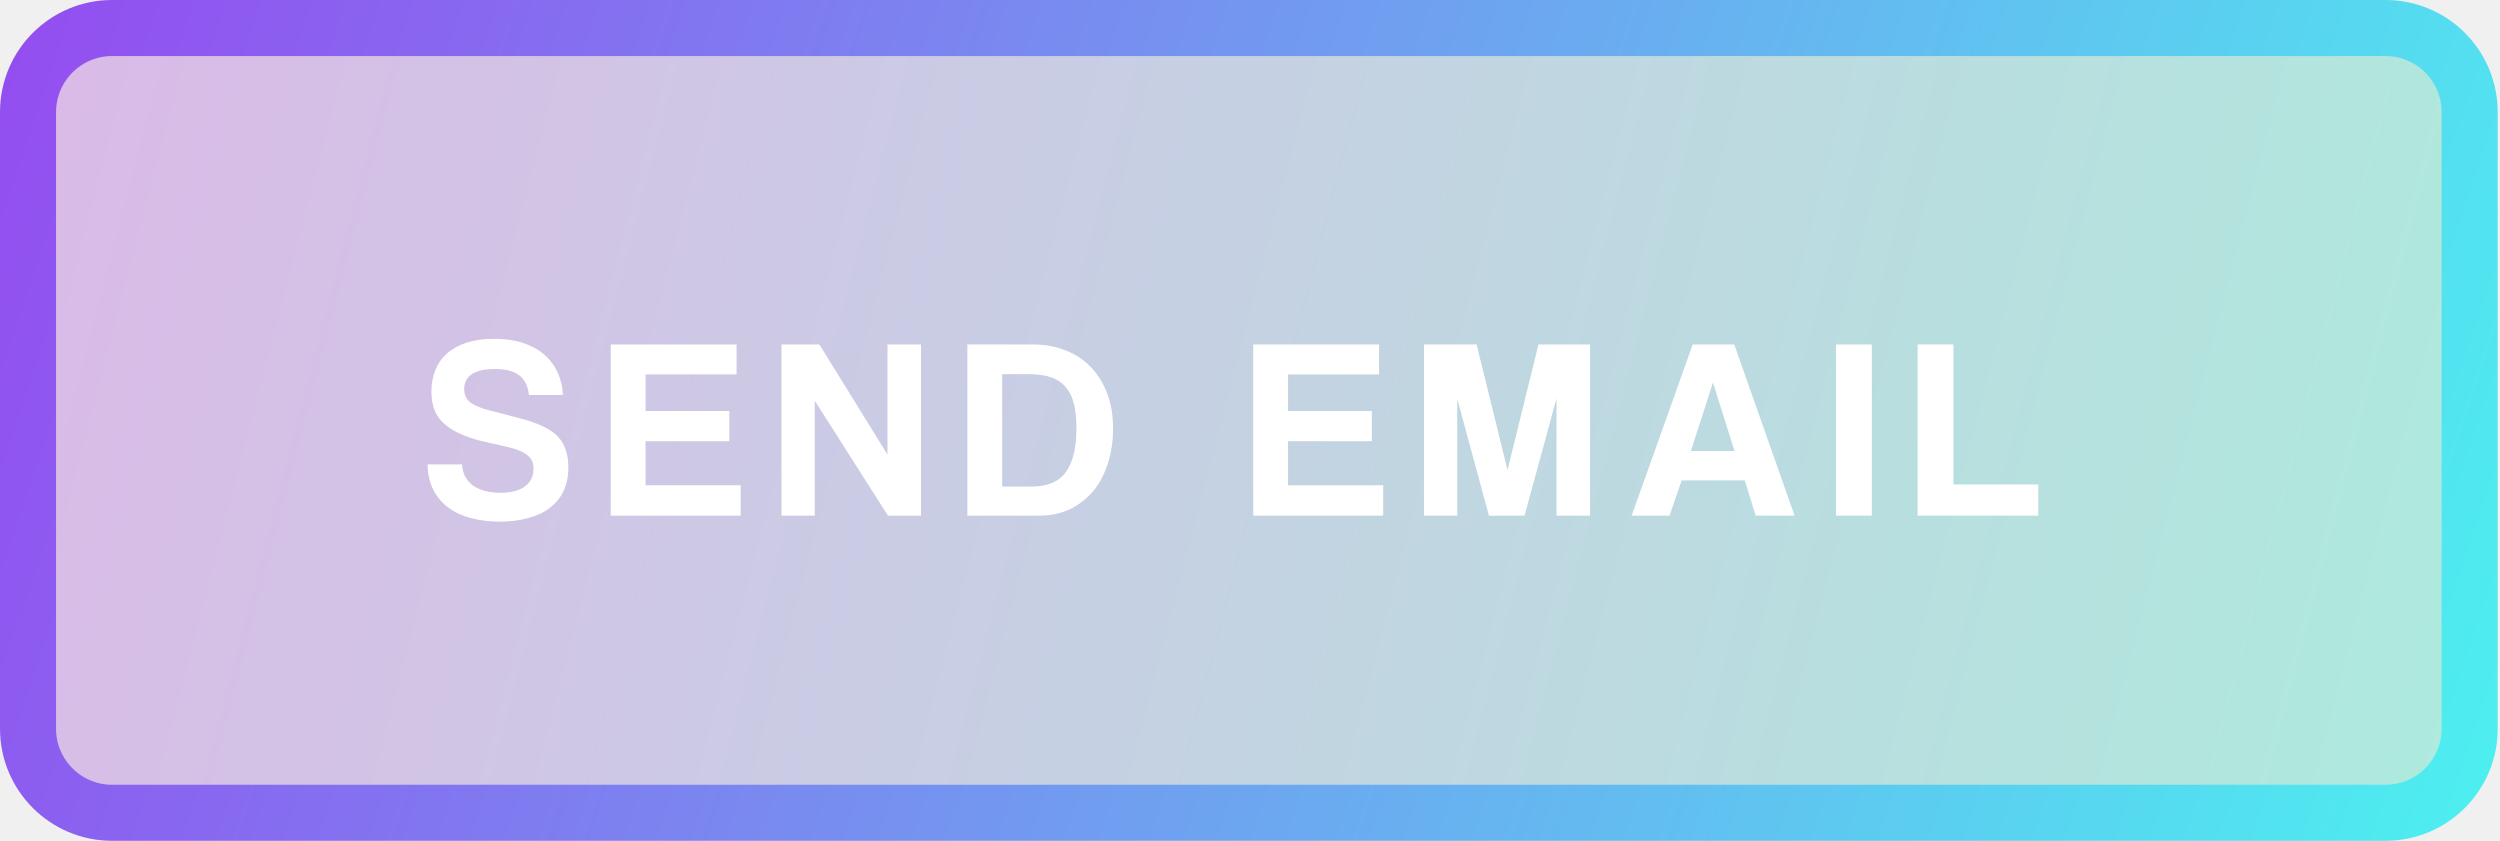
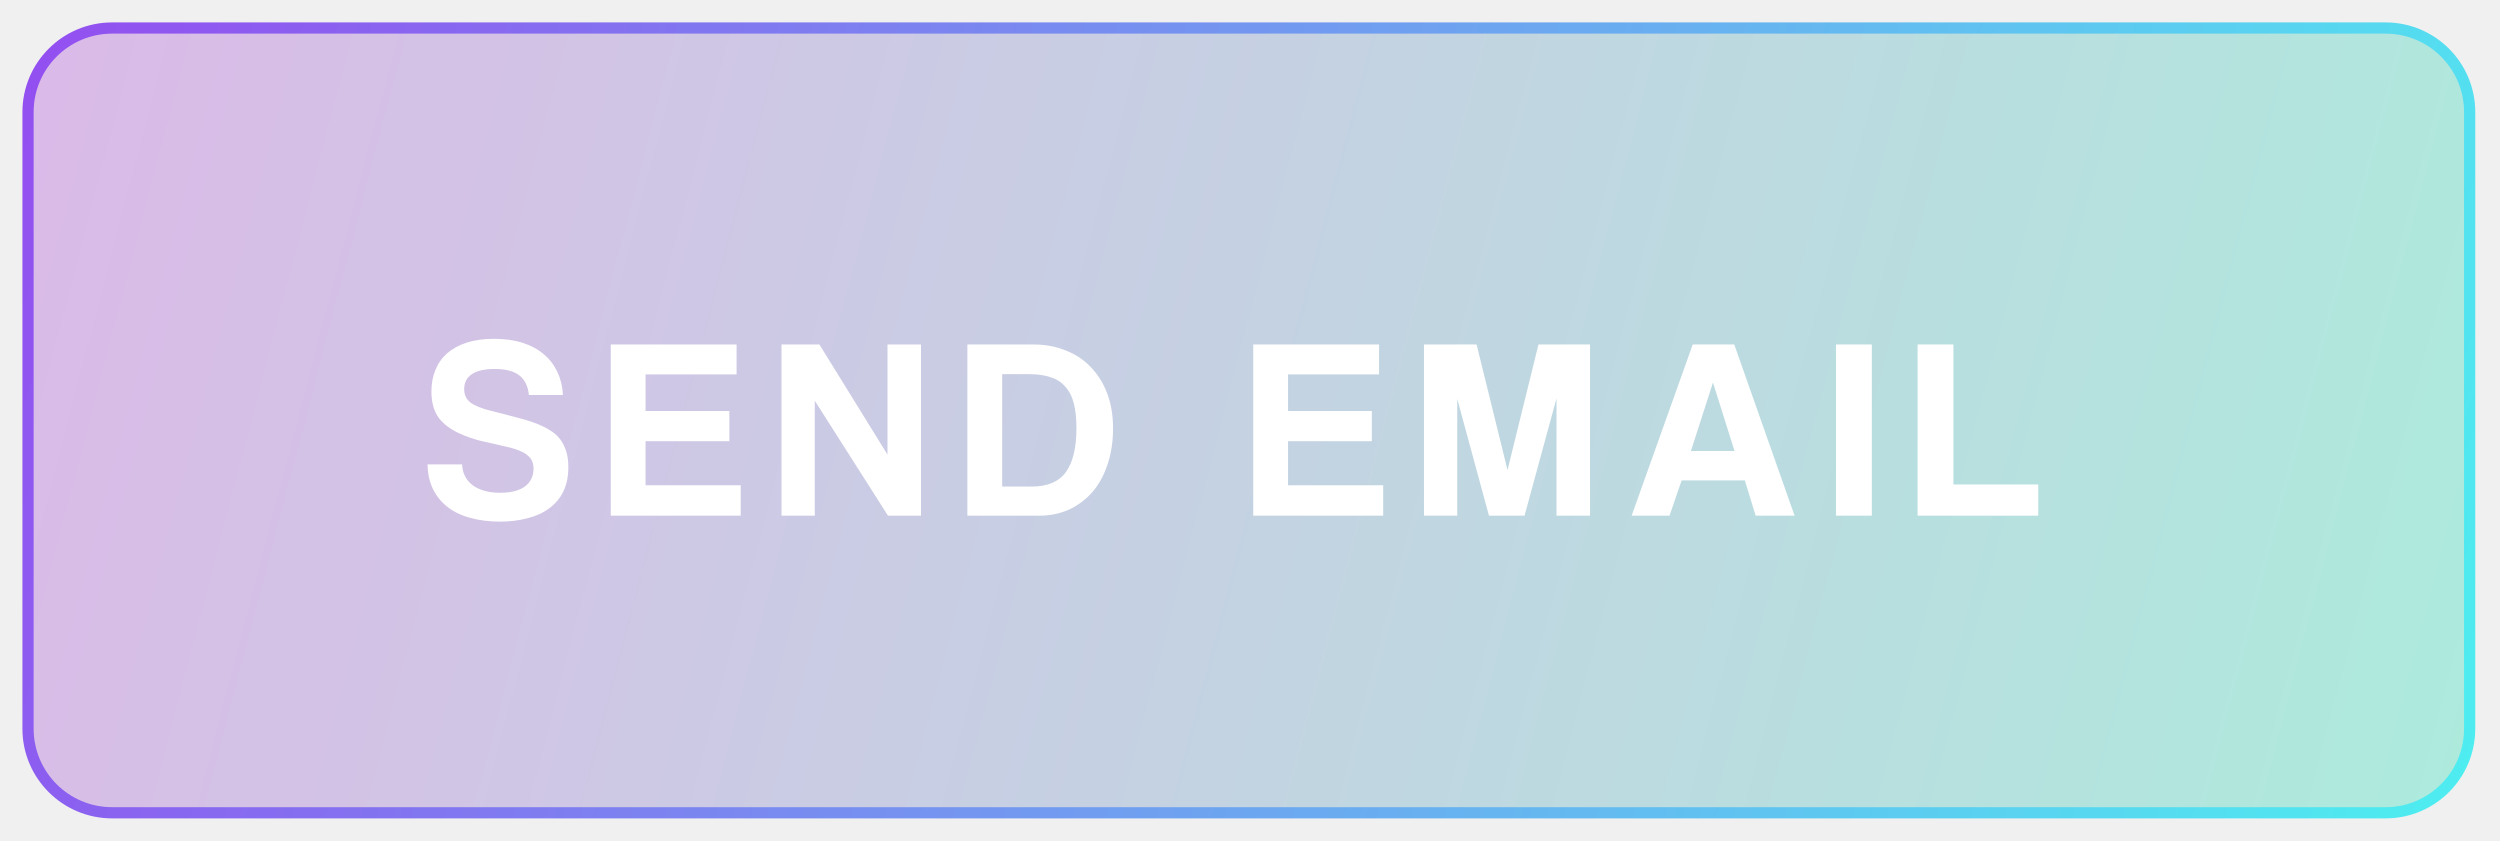
<svg xmlns="http://www.w3.org/2000/svg" width="223" height="75" viewBox="0 0 223 75" fill="none">
-   <rect x="2.5" y="2.5" width="217.793" height="70" rx="7.5" fill="url(#paint0_linear)" fill-opacity="0.3" stroke="url(#paint1_linear)" stroke-width="5" />
+   <rect x="2.5" y="2.5" width="217.793" height="70" rx="7.5" fill="url(#paint0_linear)" fill-opacity="0.3" stroke="url(#paint1_linear)" strokeWidth="5" />
  <path d="M47.177 35.236C47.1 34.454 46.817 33.871 46.326 33.488C45.835 33.105 45.107 32.913 44.141 32.913C43.236 32.913 42.554 33.066 42.094 33.373C41.634 33.68 41.404 34.124 41.404 34.707C41.404 35.198 41.58 35.589 41.933 35.88C42.301 36.171 42.914 36.424 43.773 36.639C44.647 36.854 45.475 37.068 46.257 37.283C47.054 37.482 47.737 37.712 48.304 37.973C48.641 38.126 48.956 38.303 49.247 38.502C49.538 38.701 49.791 38.947 50.006 39.238C50.221 39.529 50.389 39.874 50.512 40.273C50.635 40.672 50.696 41.139 50.696 41.676C50.696 42.519 50.543 43.248 50.236 43.861C49.945 44.459 49.523 44.957 48.971 45.356C48.434 45.755 47.79 46.046 47.039 46.23C46.303 46.429 45.49 46.529 44.601 46.529C43.65 46.529 42.784 46.422 42.002 46.207C41.22 46.008 40.545 45.693 39.978 45.264C39.411 44.835 38.966 44.306 38.644 43.677C38.322 43.033 38.153 42.282 38.138 41.423H41.22C41.251 42.205 41.565 42.826 42.163 43.286C42.776 43.731 43.597 43.953 44.624 43.953C45.575 43.953 46.303 43.769 46.809 43.401C47.33 43.018 47.591 42.481 47.591 41.791C47.591 41.561 47.553 41.354 47.476 41.17C47.415 40.986 47.292 40.817 47.108 40.664C46.939 40.495 46.702 40.35 46.395 40.227C46.088 40.089 45.697 39.966 45.222 39.859C44.271 39.644 43.466 39.46 42.807 39.307C42.163 39.138 41.573 38.931 41.036 38.686C40.208 38.318 39.572 37.843 39.127 37.26C38.698 36.662 38.483 35.88 38.483 34.914C38.483 34.224 38.598 33.595 38.828 33.028C39.058 32.445 39.403 31.947 39.863 31.533C40.338 31.119 40.921 30.797 41.611 30.567C42.316 30.337 43.137 30.222 44.072 30.222C45.038 30.222 45.897 30.345 46.648 30.59C47.399 30.835 48.028 31.18 48.534 31.625C49.055 32.07 49.454 32.599 49.73 33.212C50.021 33.825 50.182 34.5 50.213 35.236H47.177ZM54.479 46V30.728L65.703 30.728V33.396L57.584 33.396V36.662L65.059 36.662V39.353L57.584 39.353V43.286H66.071V46H54.479ZM79.209 46L72.677 35.742V46H69.71V30.728H73.091L79.163 40.549V30.728H82.153V46H79.209ZM92.039 43.401C93.434 43.401 94.446 42.972 95.075 42.113C95.704 41.239 96.018 39.936 96.018 38.203C96.018 37.344 95.941 36.608 95.788 35.995C95.635 35.382 95.382 34.883 95.029 34.5C94.692 34.101 94.255 33.818 93.718 33.649C93.181 33.465 92.53 33.373 91.763 33.373L89.394 33.373V43.401H92.039ZM86.289 46V30.728L92.2 30.728C93.227 30.728 94.178 30.904 95.052 31.257C95.926 31.594 96.67 32.085 97.283 32.729C97.912 33.373 98.402 34.155 98.755 35.075C99.108 35.995 99.284 37.038 99.284 38.203C99.284 39.368 99.123 40.434 98.801 41.4C98.494 42.351 98.05 43.171 97.467 43.861C96.884 44.536 96.187 45.065 95.374 45.448C94.561 45.816 93.664 46 92.683 46L86.289 46ZM111.788 46V30.728H123.012V33.396H114.893V36.662H122.368V39.353H114.893V43.286H123.38V46H111.788ZM138.841 46V35.535L135.989 46H132.815L129.986 35.581V46H127.019V30.728L131.711 30.728L134.471 41.929L137.231 30.728H141.831V46H138.841ZM152.809 34.155H152.786L150.831 40.227H154.718L152.809 34.155ZM156.604 46L155.638 42.849H150.003L148.922 46H145.541L150.992 30.728H154.695L160.077 46H156.604ZM163.77 46V30.728L166.967 30.728V46L163.77 46ZM171.05 46V30.728H174.247V43.217H181.814V46H171.05Z" fill="white" />
  <defs>
    <linearGradient id="paint0_linear" x1="0" y1="0" x2="226.903" y2="59.26" gradientUnits="userSpaceOnUse">
      <stop stop-color="#AC38D5" />
      <stop offset="1" stop-color="#0EE0AE" />
    </linearGradient>
    <linearGradient id="paint1_linear" x1="-5.81262e-08" y1="-0.351" x2="222.793" y2="74.777" gradientUnits="userSpaceOnUse">
      <stop stop-color="#944CF0" />
      <stop offset="1" stop-color="#4CF0F0" />
    </linearGradient>
  </defs>
</svg>
